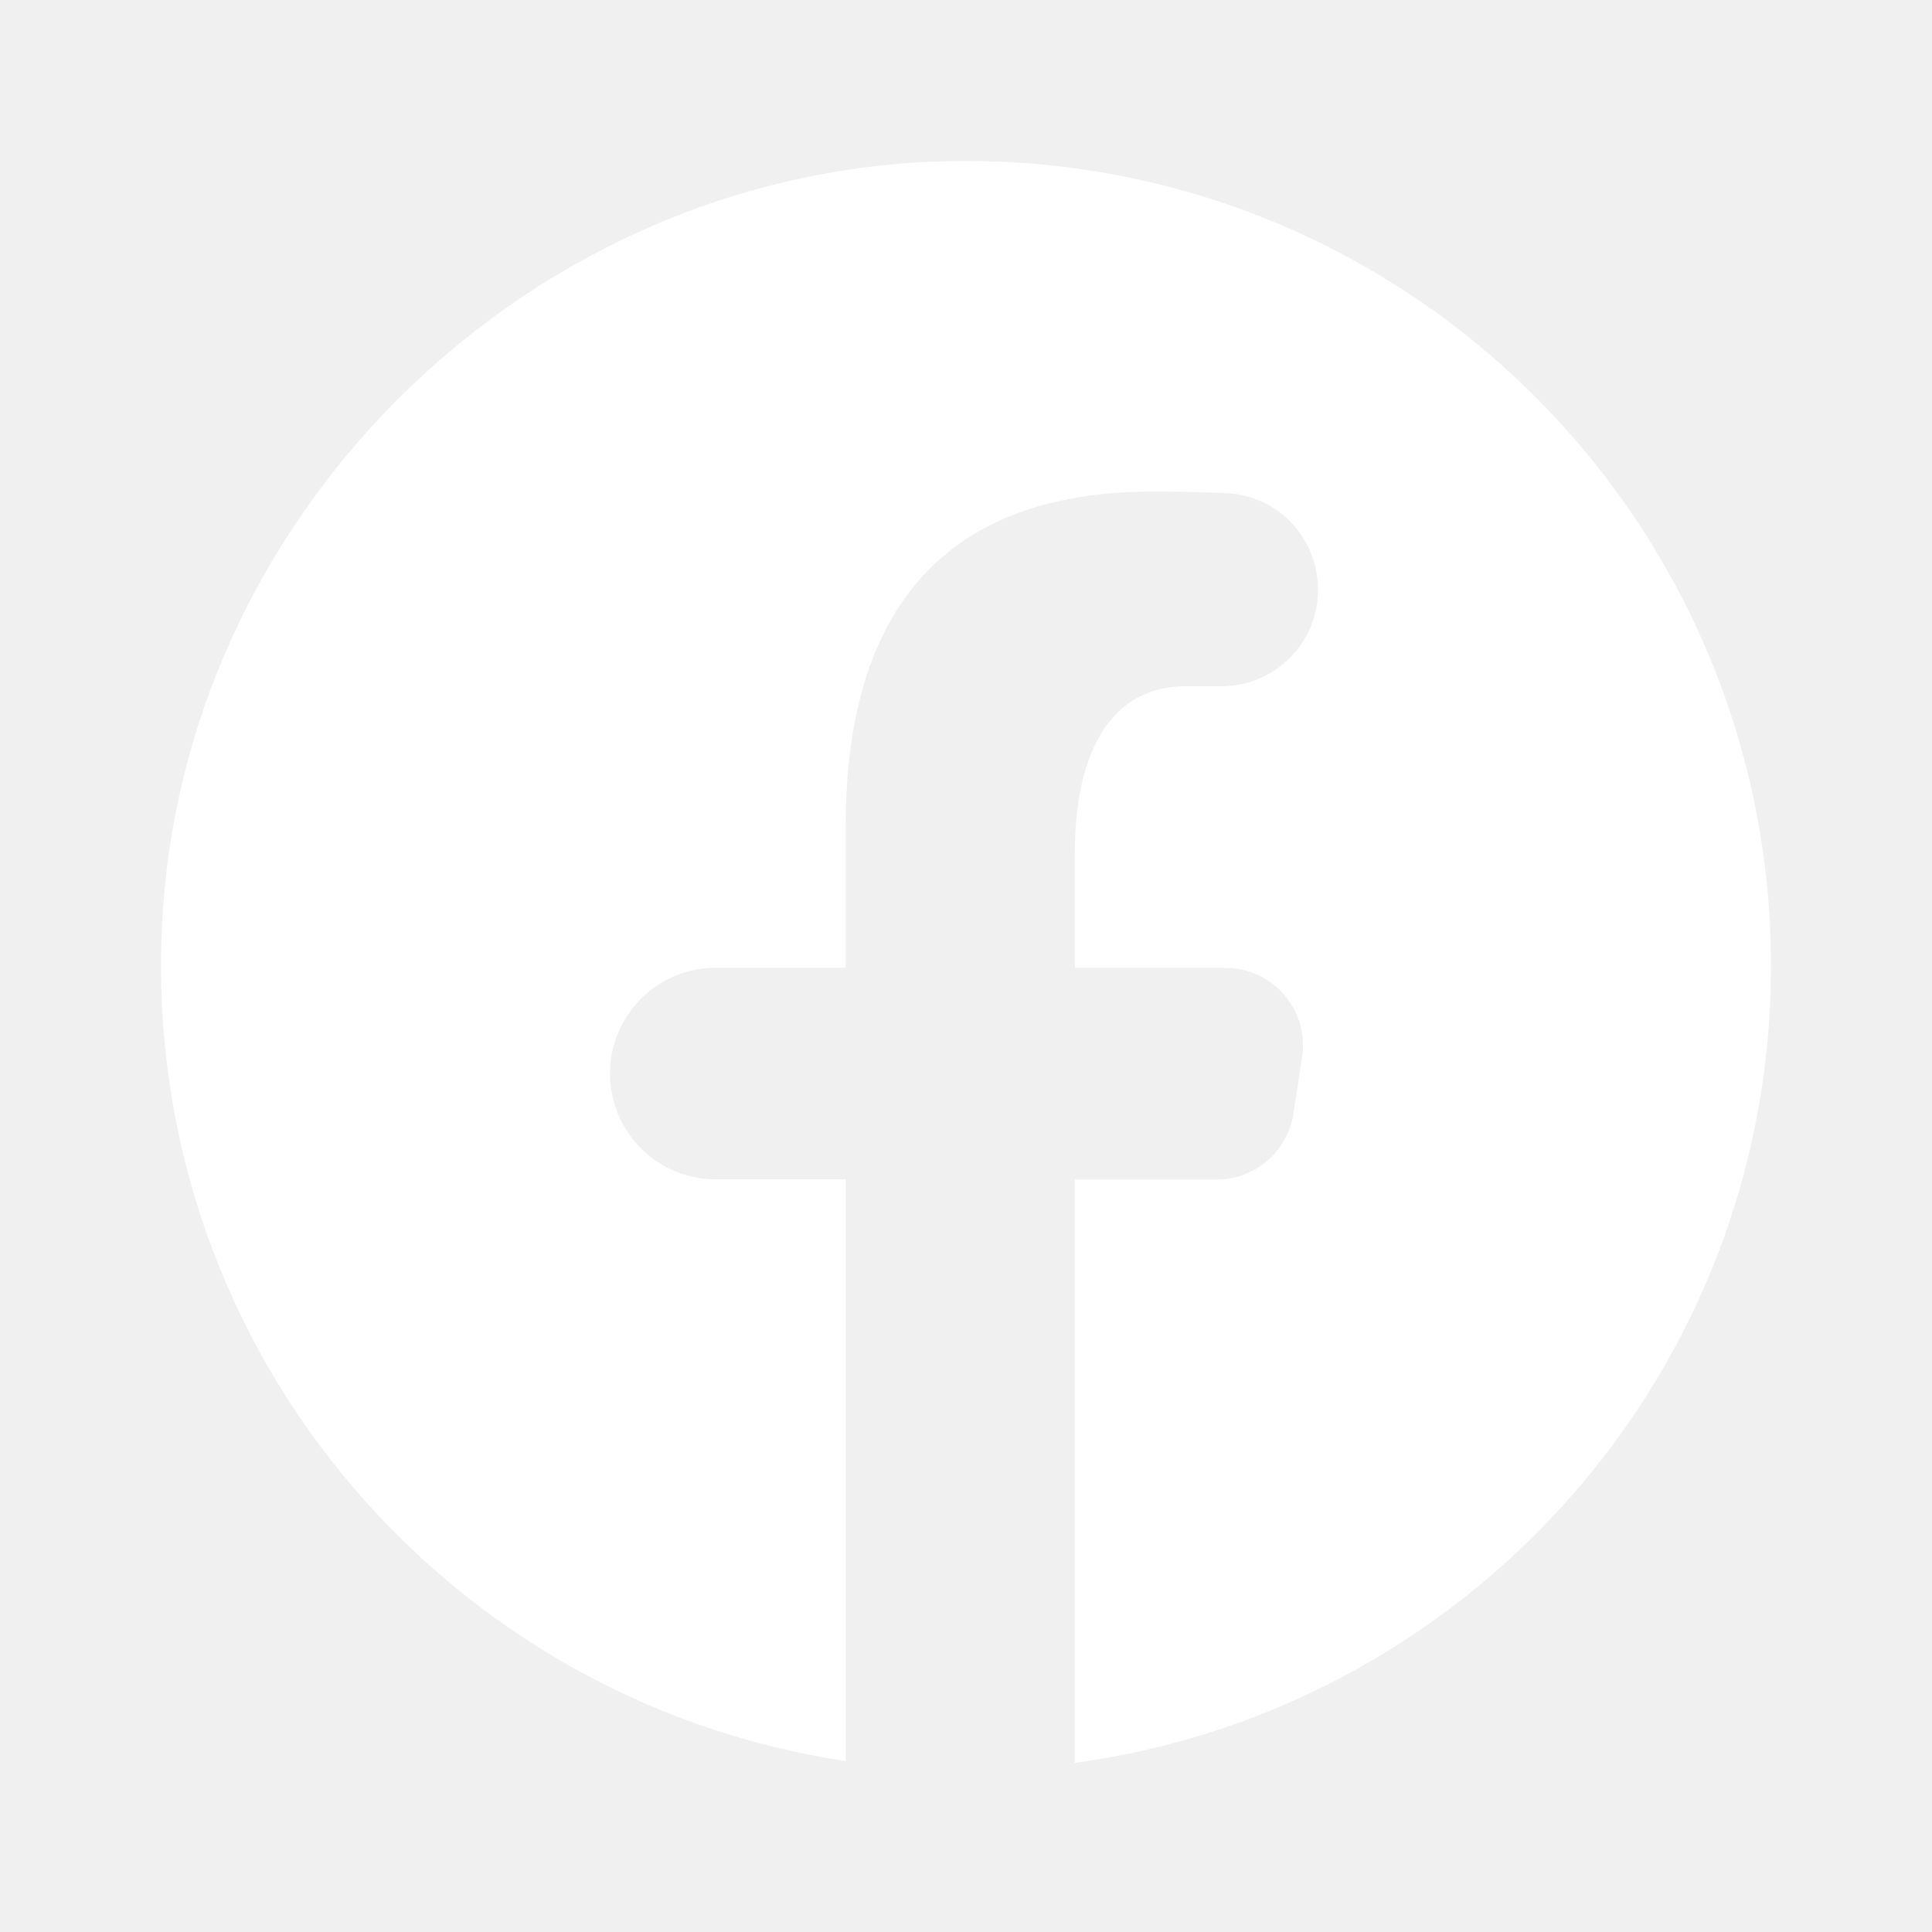
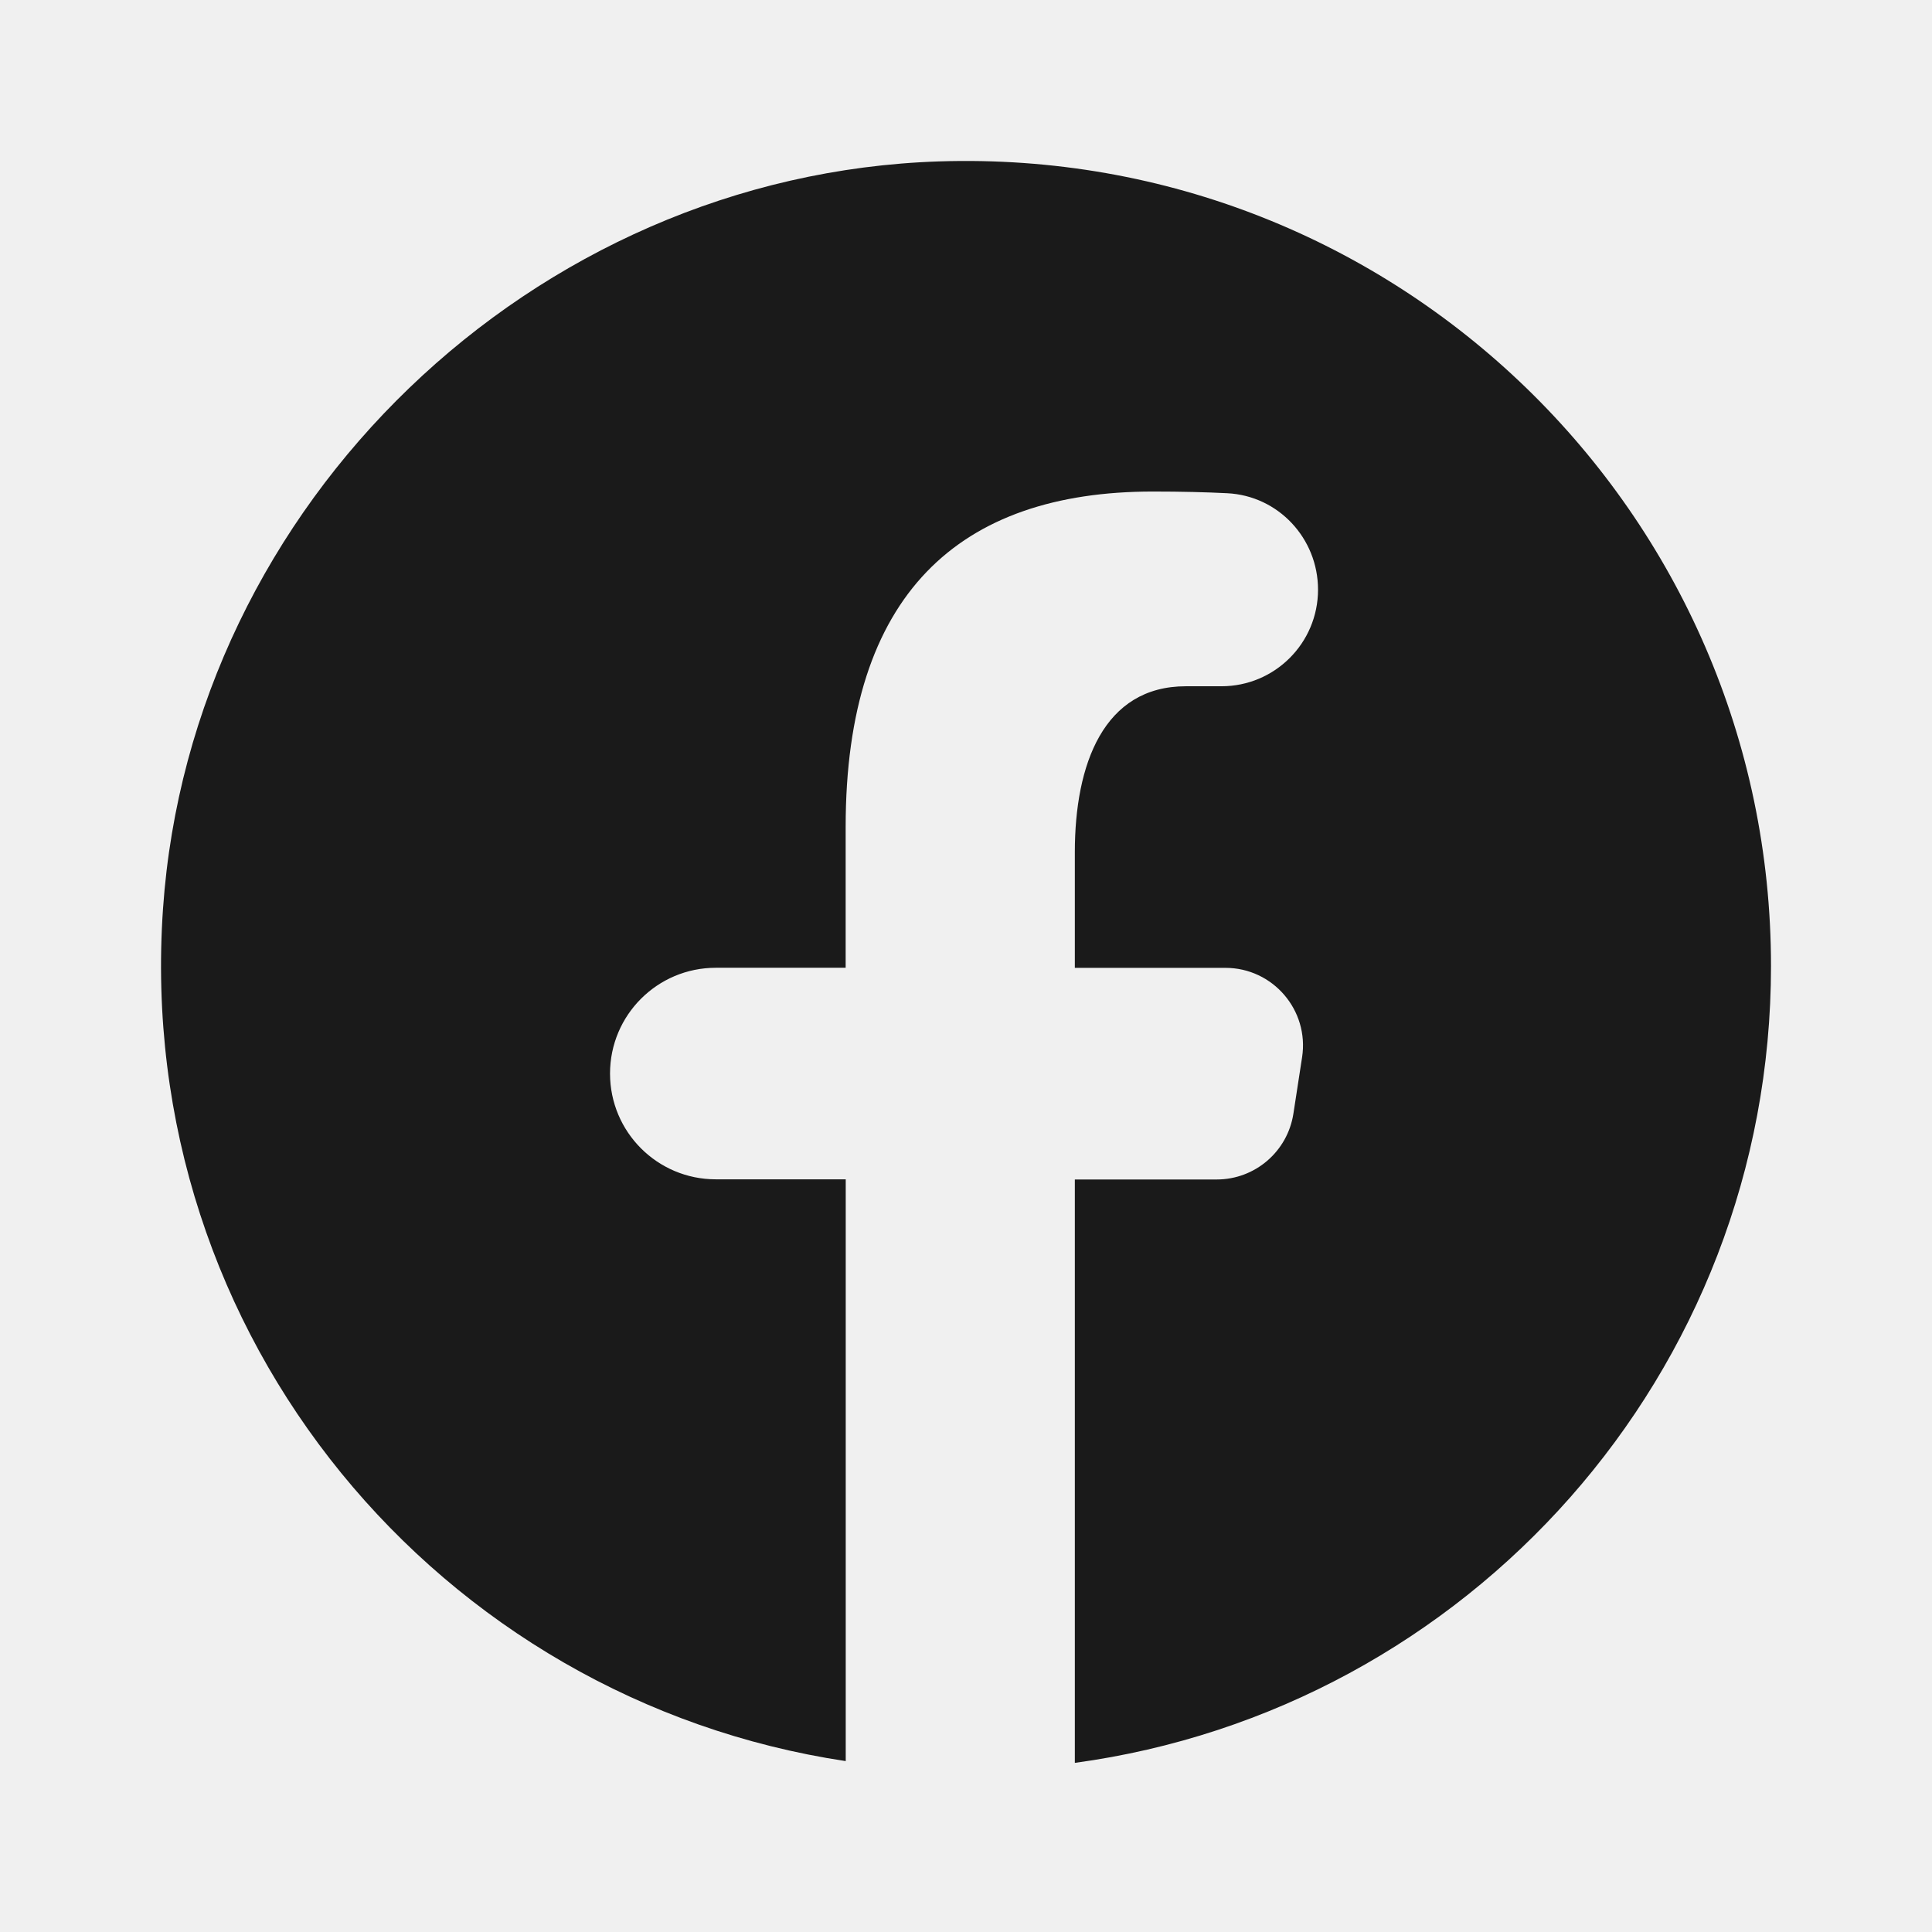
- <svg xmlns="http://www.w3.org/2000/svg" fill="#FFFFFF" viewBox="0 0 24 24" width="30px" height="30px">
+ <svg xmlns="http://www.w3.org/2000/svg" fill="#1A1A1A" viewBox="0 0 24 24" width="30px" height="30px">
  <path d="M11.666,2.005C6.62,2.17,2.374,6.251,2.025,11.288c-0.369,5.329,3.442,9.832,8.481,10.589V14.65H8.892 c-0.726,0-1.314-0.588-1.314-1.314v0c0-0.726,0.588-1.314,1.314-1.314h1.613v-1.749c0-2.896,1.411-4.167,3.818-4.167 c0.357,0,0.662,0.008,0.921,0.021c0.636,0.031,1.129,0.561,1.129,1.198v0c0,0.663-0.537,1.2-1.2,1.2h-0.442 c-1.022,0-1.379,0.969-1.379,2.061v1.437h1.87c0.591,0,1.043,0.527,0.953,1.111l-0.108,0.701c-0.073,0.47-0.477,0.817-0.953,0.817 h-1.762v7.247C18.235,21.236,22,17.062,22,12C22,6.366,17.341,1.821,11.666,2.005z" />
</svg>
